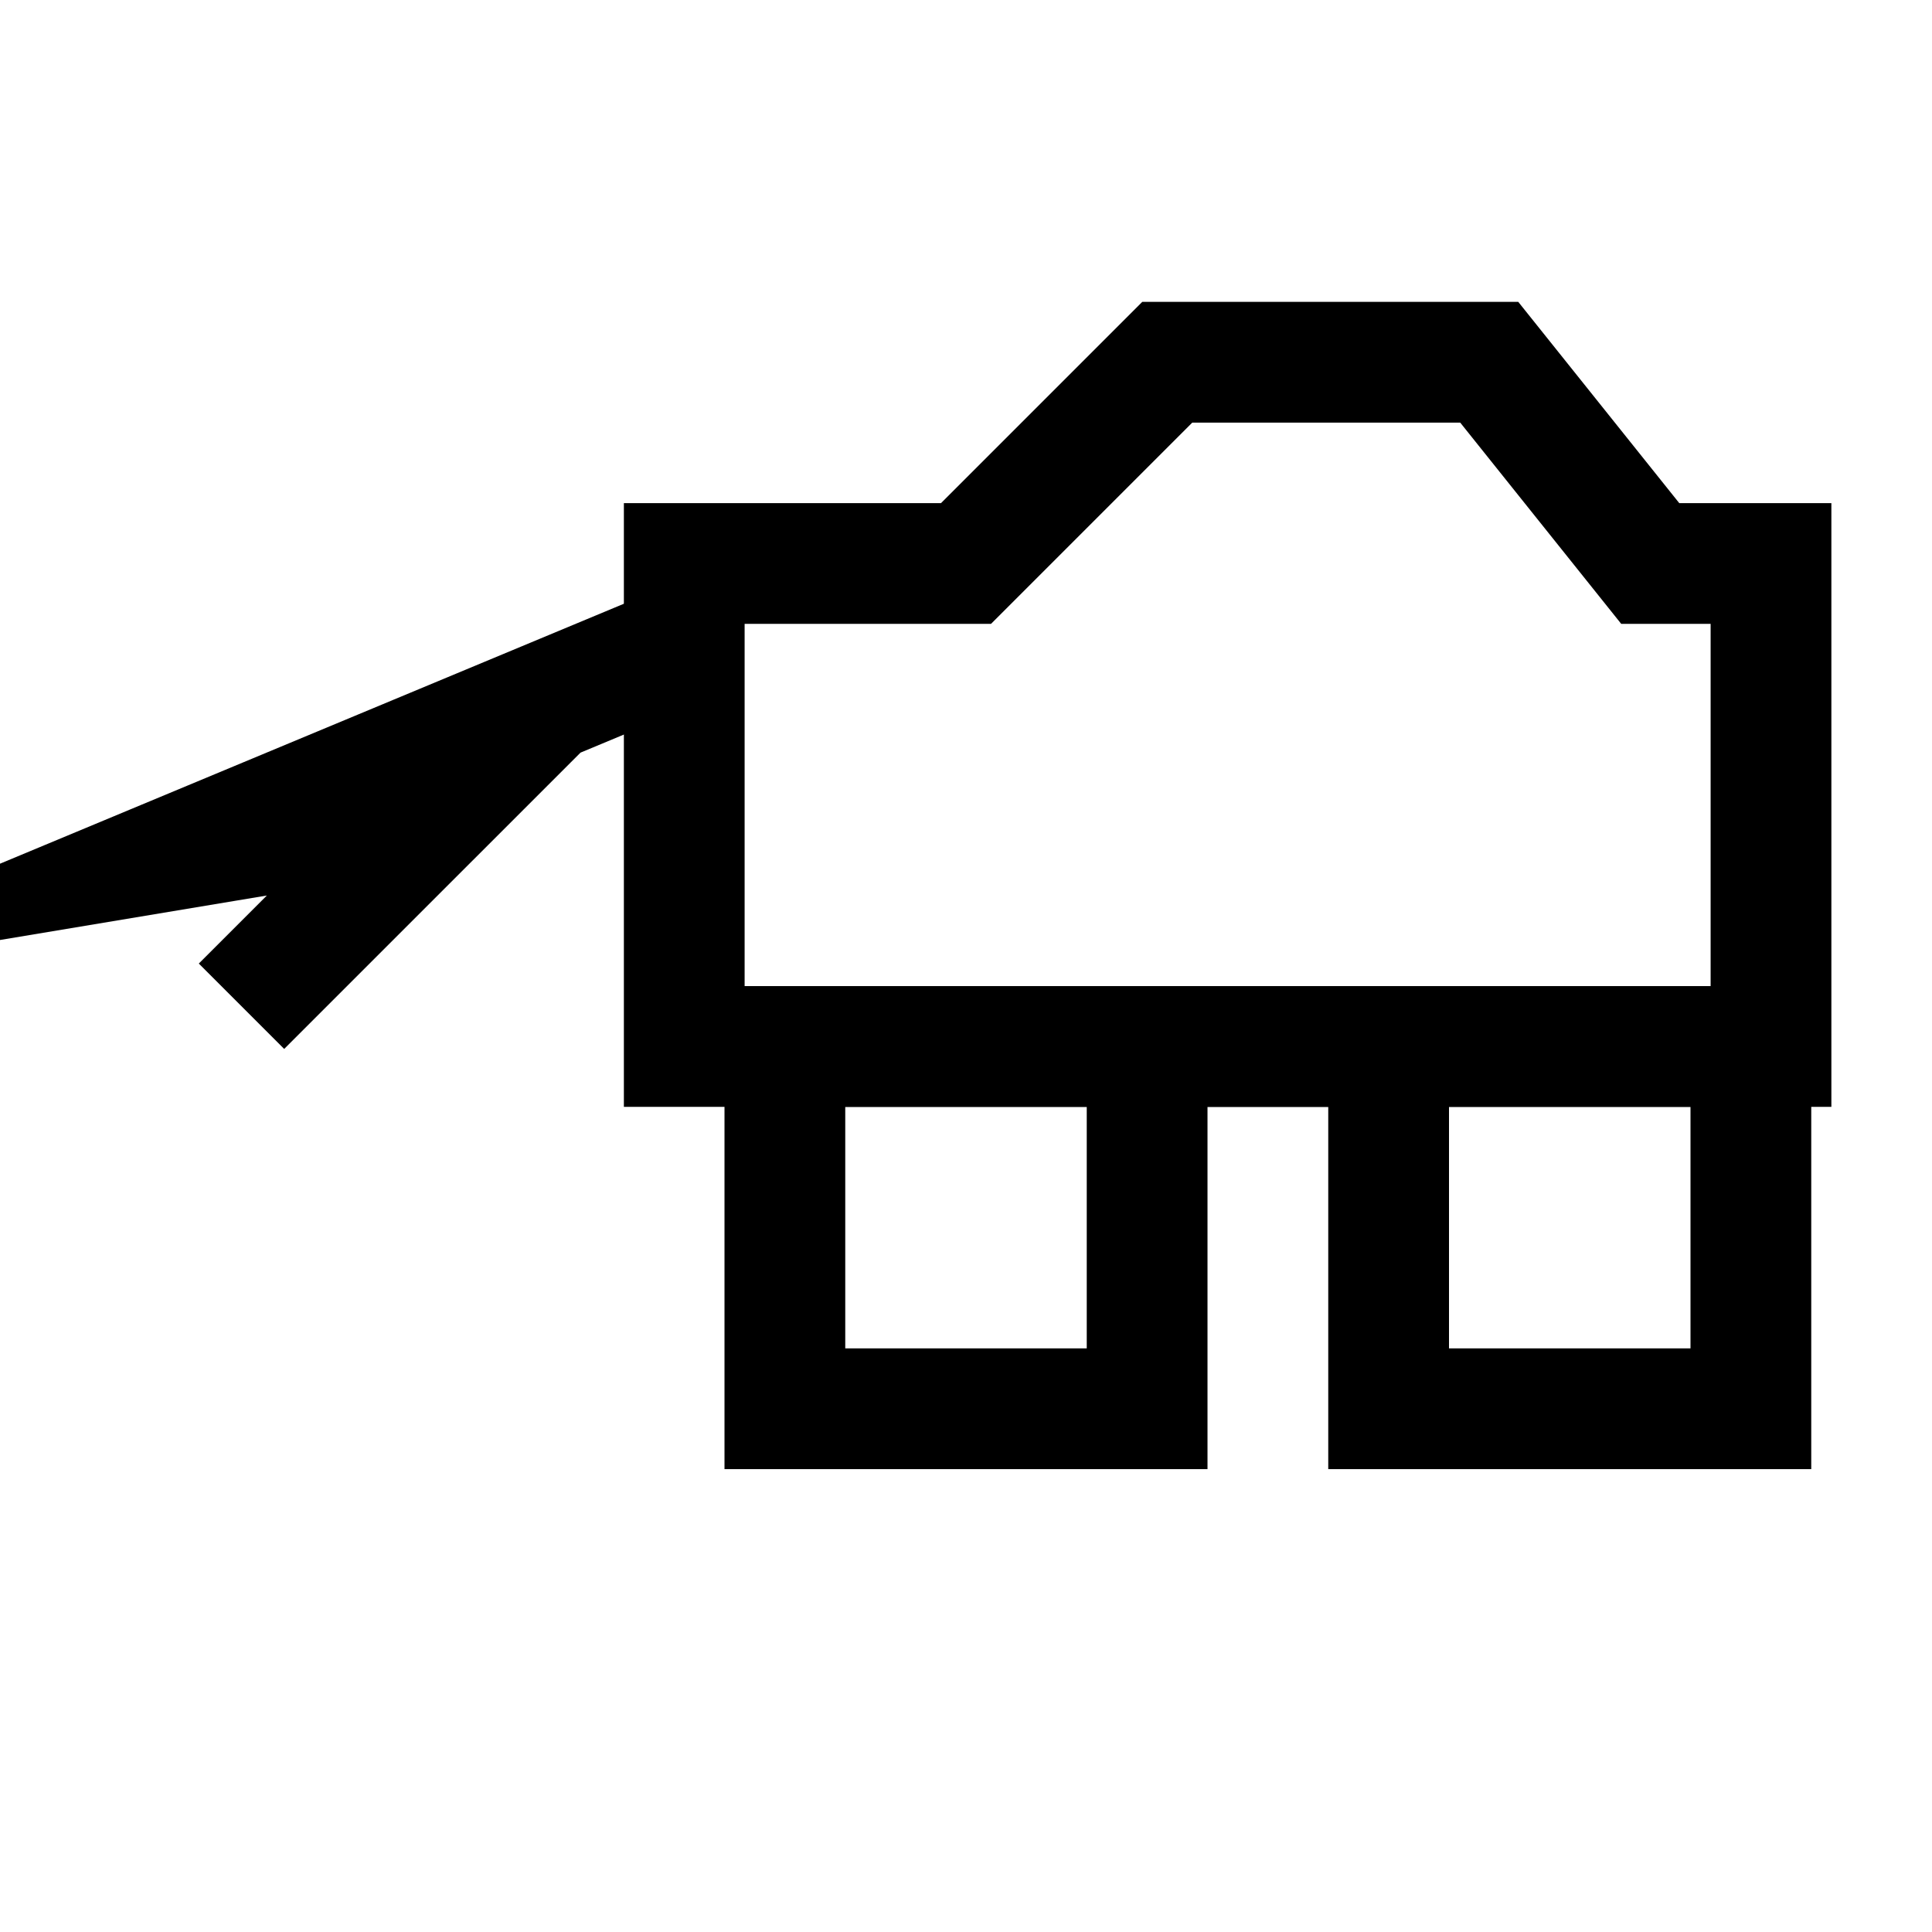
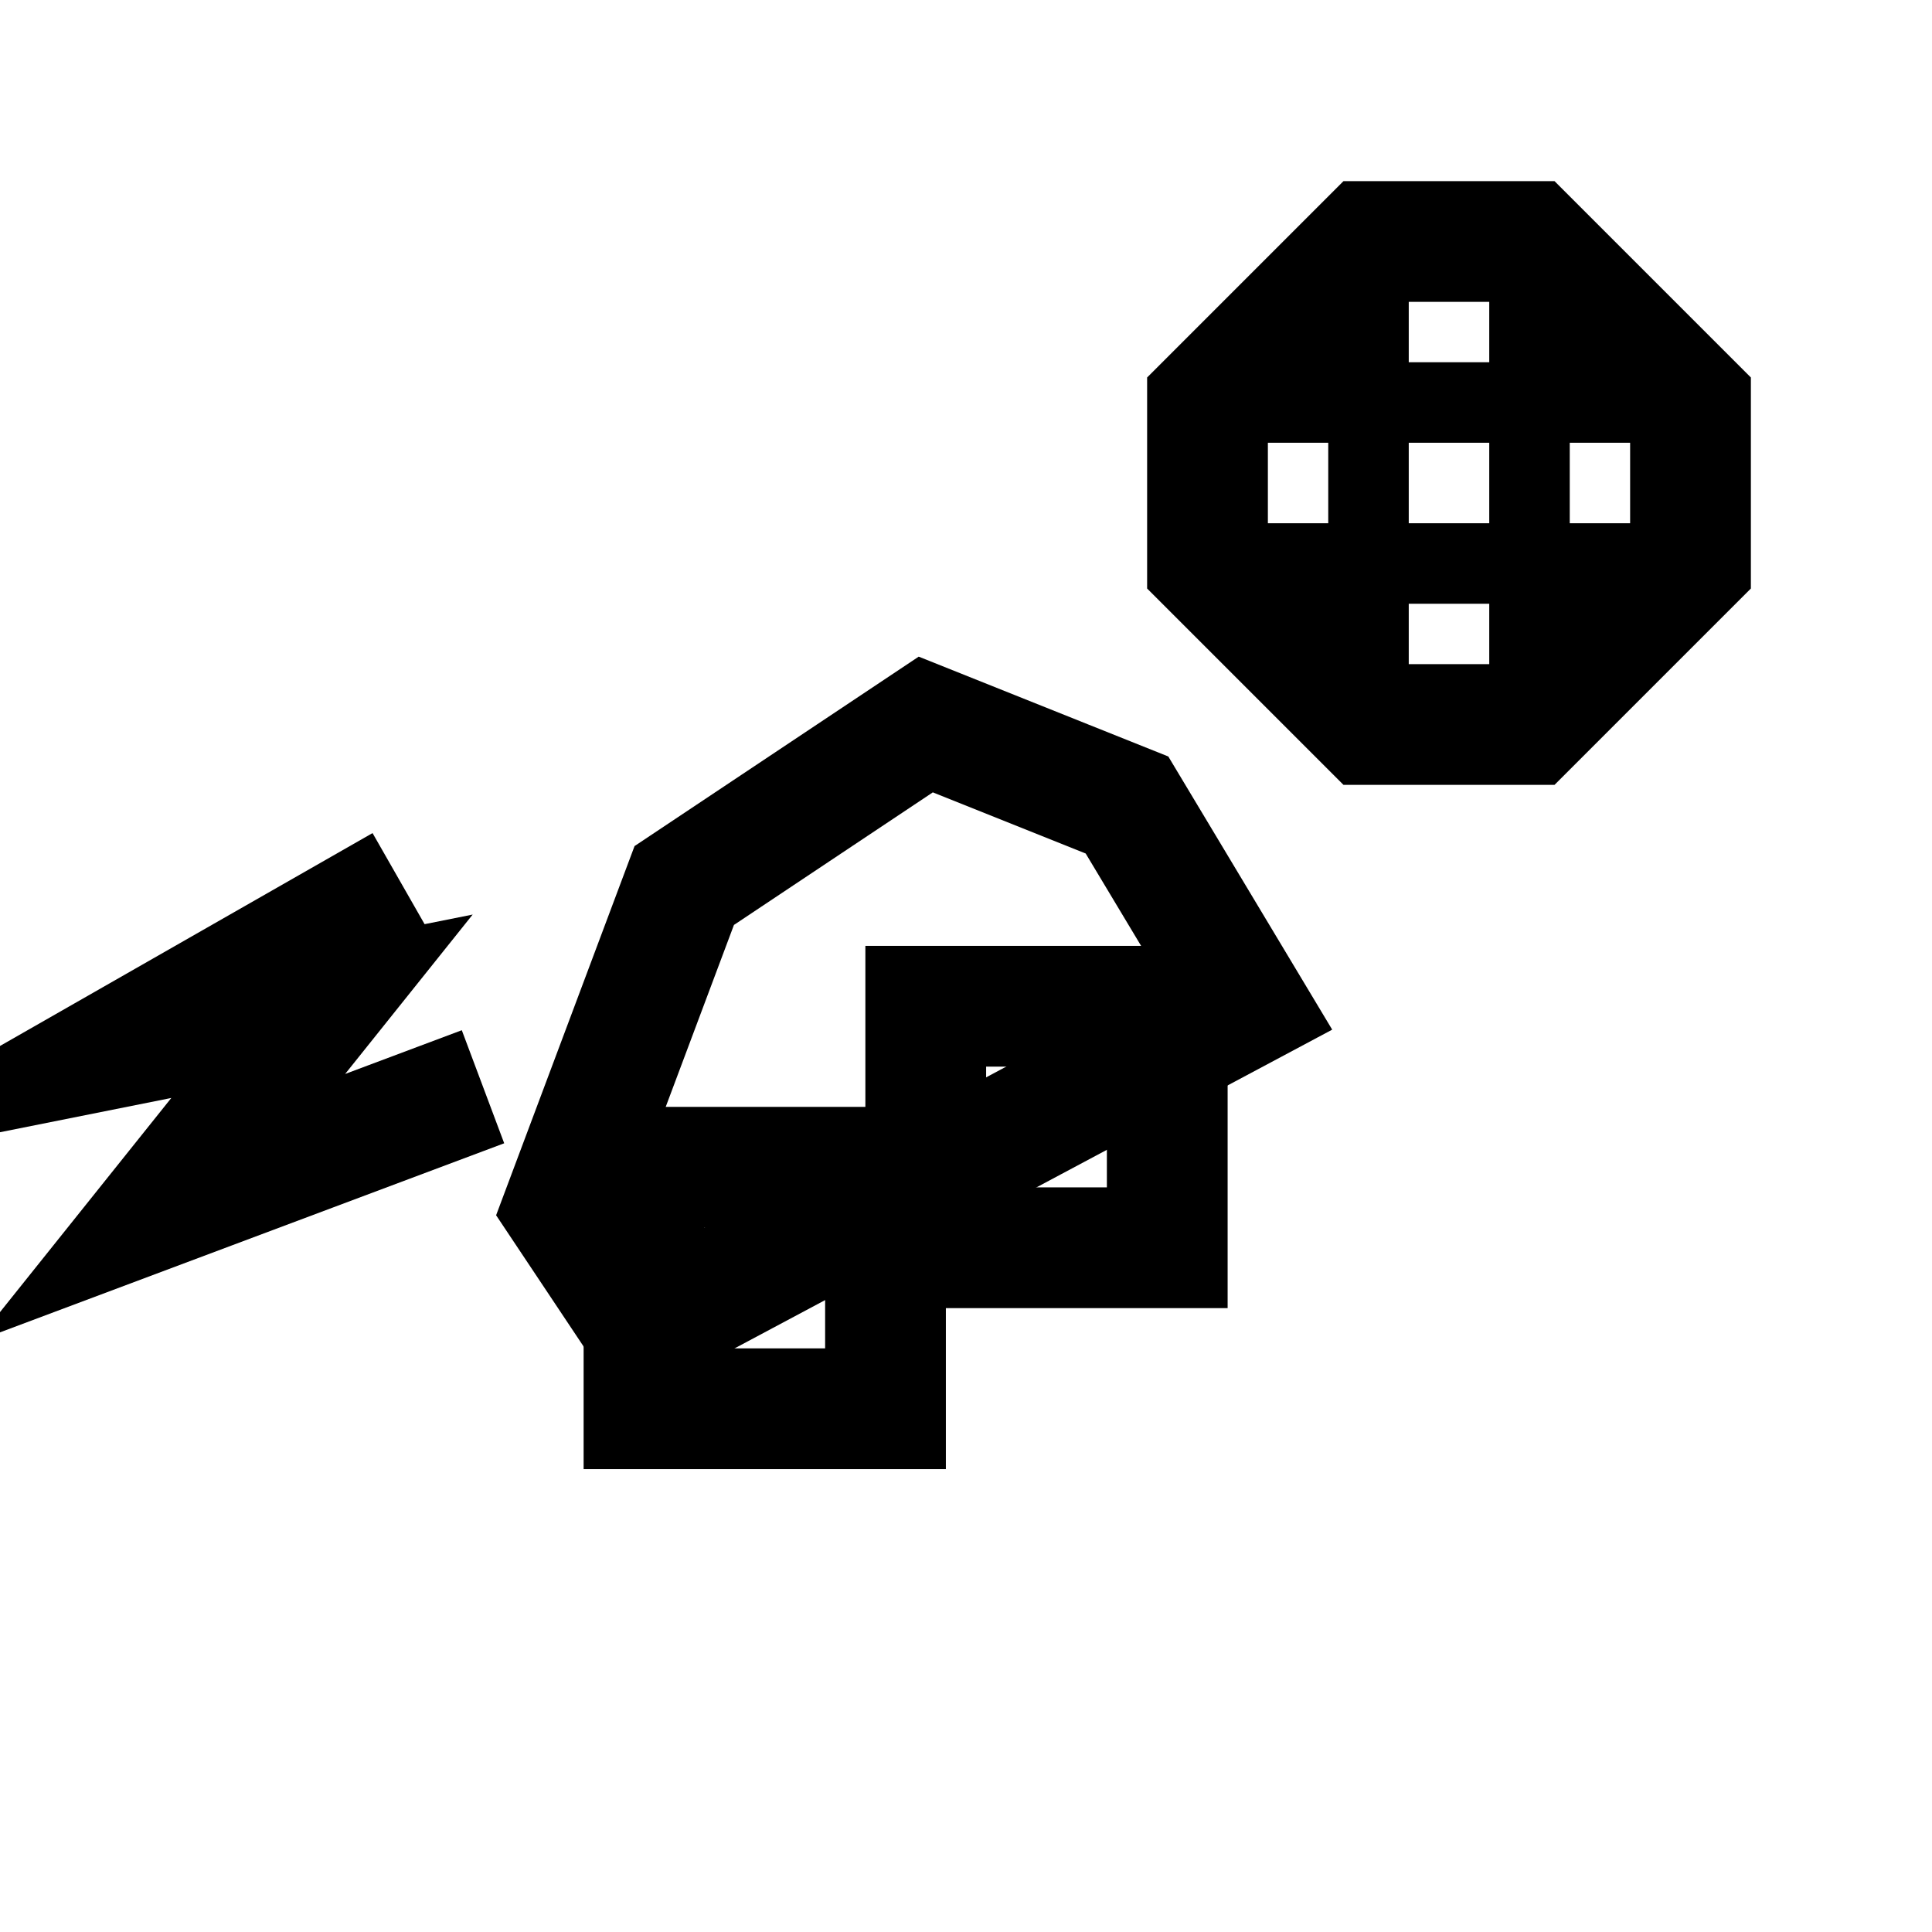
<svg xmlns="http://www.w3.org/2000/svg" viewBox="0 0 24 24" fill="none">
-   <path d="M12 7L14.5 4.5h4L20.5 7H22V13H8.5V7H12Z" stroke="currentColor" stroke-width="1.5" stroke-linejoin="miter" stroke-miterlimit="10" />
-   <rect x="9.75" y="13" width="4.5" height="4.5" stroke="currentColor" stroke-width="1.5" />
-   <rect x="17.25" y="13" width="4.5" height="4.5" stroke="currentColor" stroke-width="1.5" />
-   <path d="M14.25 13h3" stroke="currentColor" stroke-width="1.5" />
-   <path d="M8.5 8L2.5 10.5 5.5 10 3 12.5" stroke="currentColor" stroke-width="1.5" stroke-linejoin="miter" stroke-miterlimit="10" />
+   <path d="M17 3h2l2 2v2l-2 2h-2l-2-2v-2Z" stroke="currentColor" stroke-width="1.5" stroke-linejoin="miter" stroke-miterlimit="10" />
+   <path d="M17 5h2v2h-2ZM17 5V3M19 5V3M21 5h-2M21 7h-2M19 9V7M17 9V7M15 7h2M15 5h2" stroke="currentColor" stroke-width="1" stroke-linejoin="miter" stroke-miterlimit="10" />
+   <path d="M7 15l1.5-4 3-2 2.5 1 1.5 2.5L8 16.5Z" stroke="currentColor" stroke-width="1.5" stroke-linejoin="miter" stroke-miterlimit="10" />
+   <rect x="11.5" y="12.5" width="3" height="3" stroke="currentColor" stroke-width="1.5" stroke-linejoin="miter" stroke-miterlimit="10" />
+   <rect x="8" y="14.5" width="3" height="3" stroke="currentColor" stroke-width="1.5" stroke-linejoin="miter" stroke-miterlimit="10" />
+   <path d="M6 13.5L2 15l2-2.5-2.5.5L5 11" stroke="currentColor" stroke-width="1.5" stroke-linejoin="miter" stroke-miterlimit="10" />
</svg>
